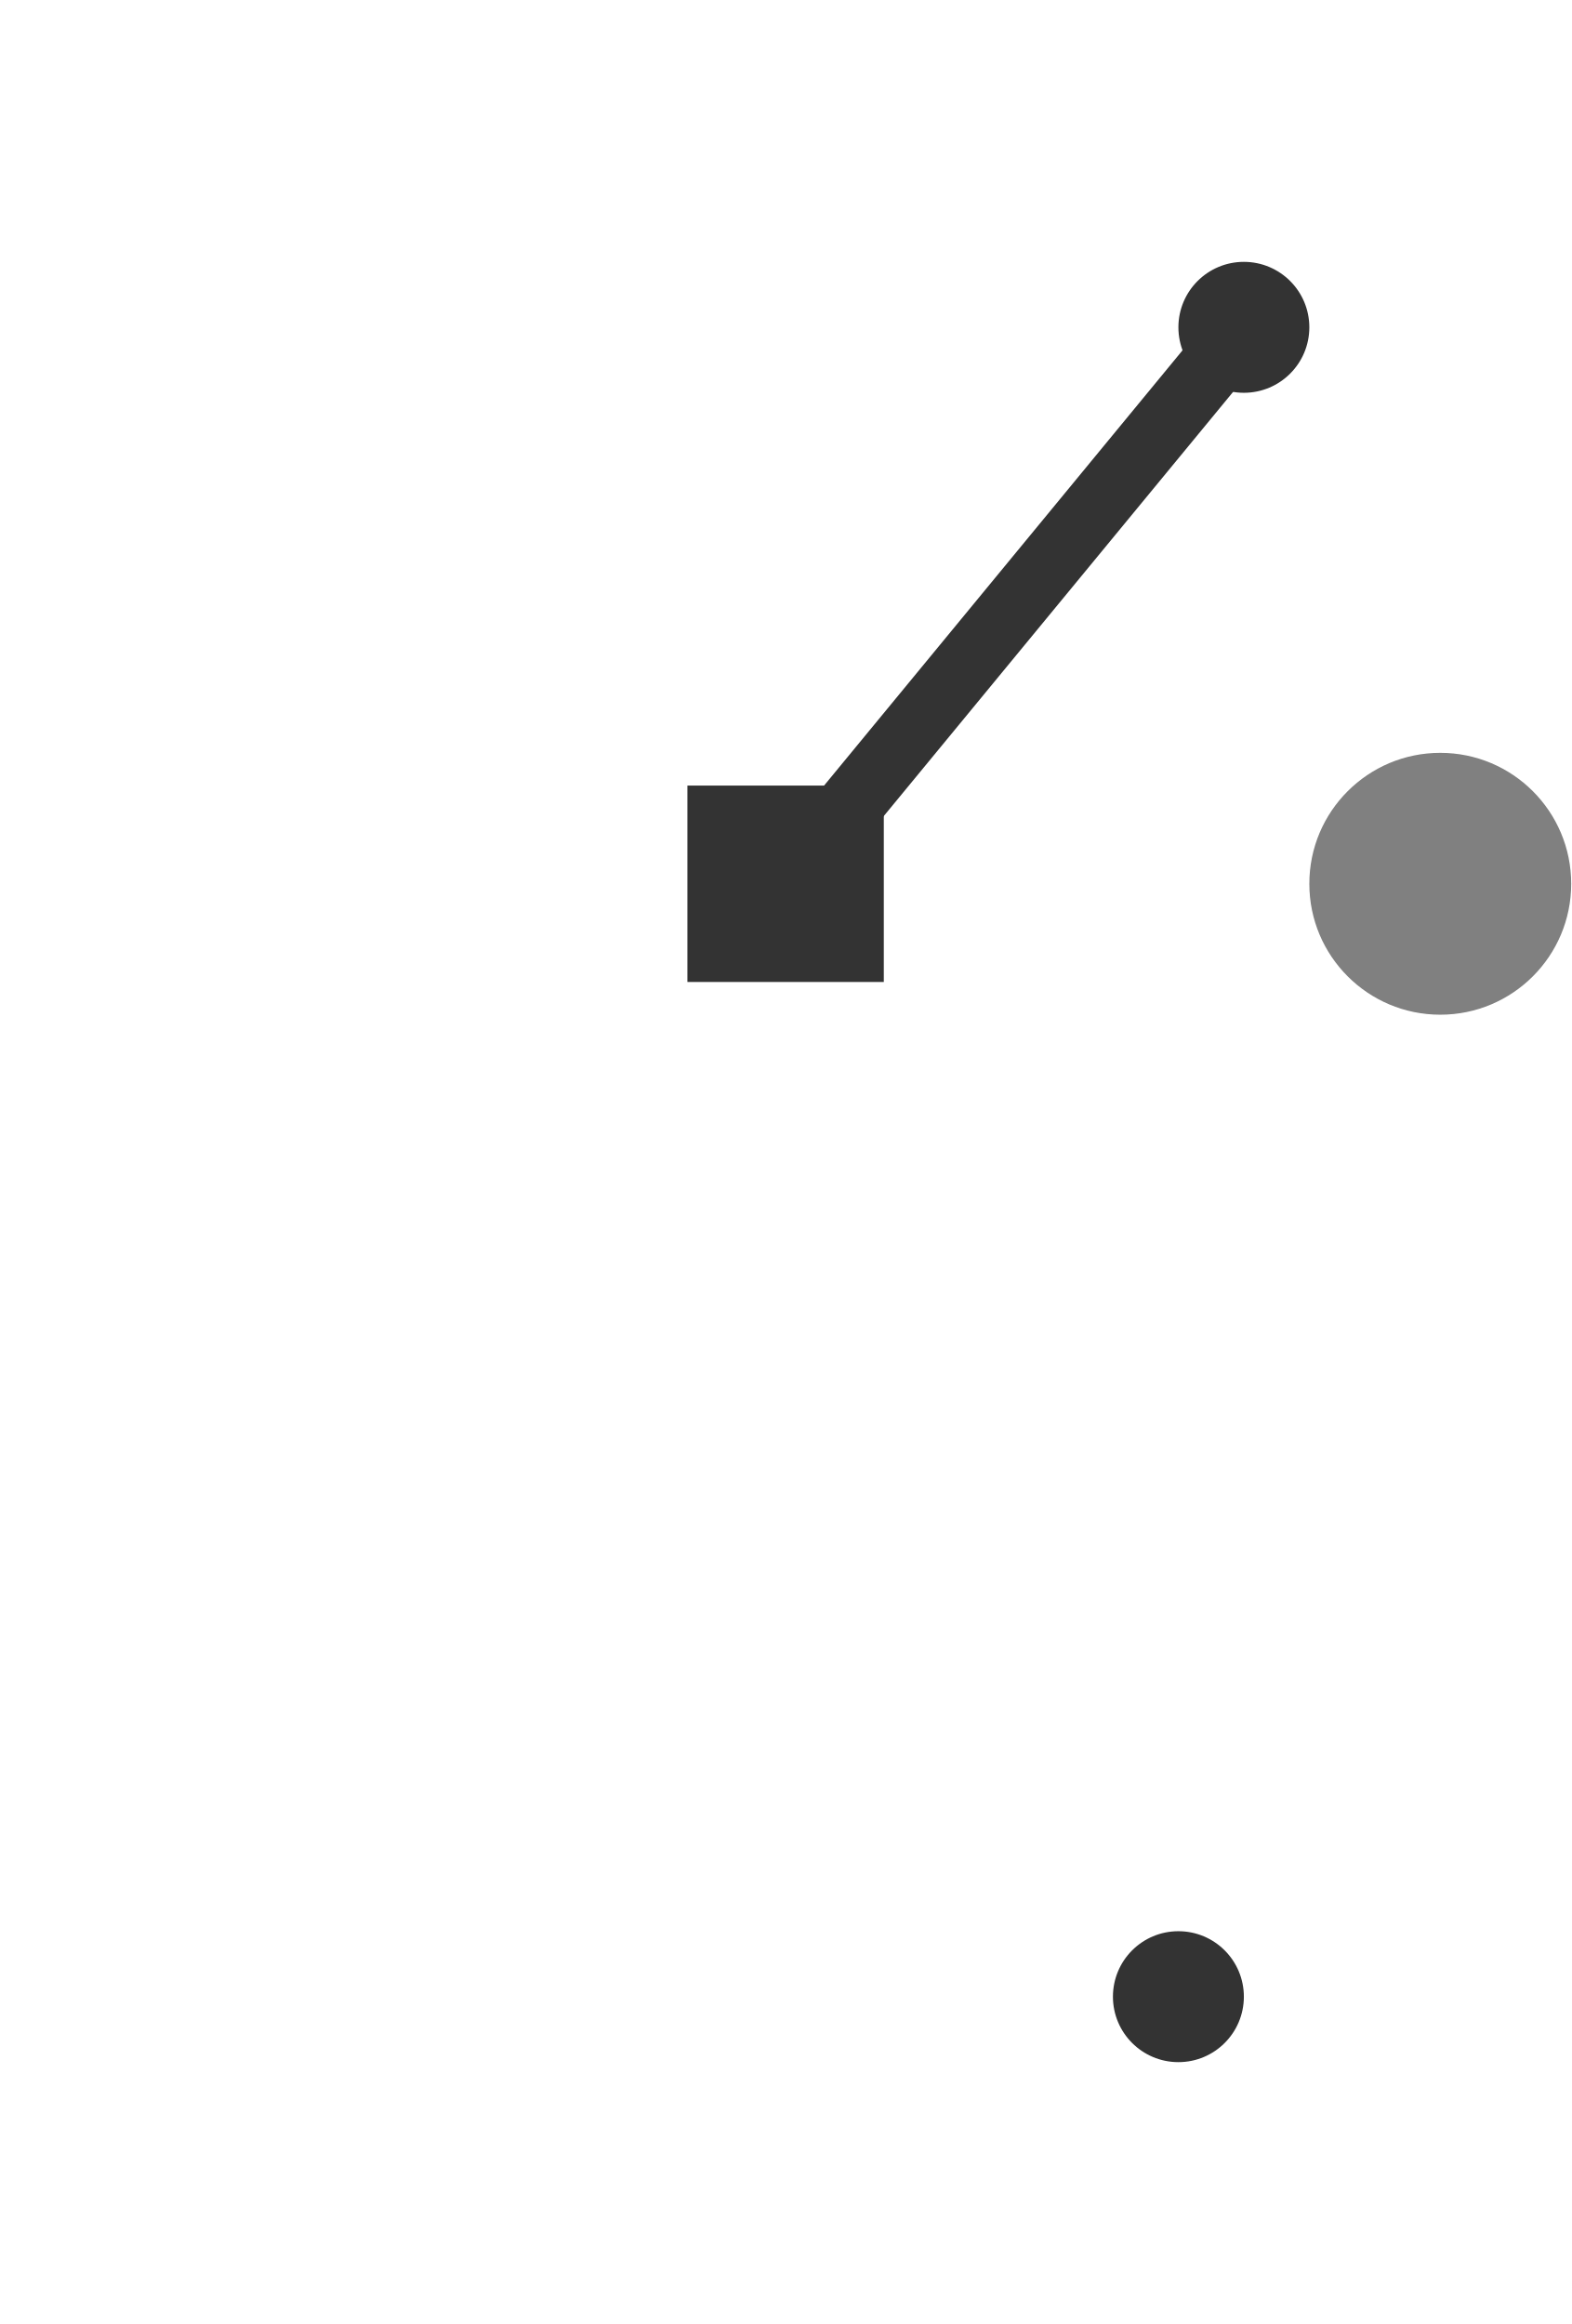
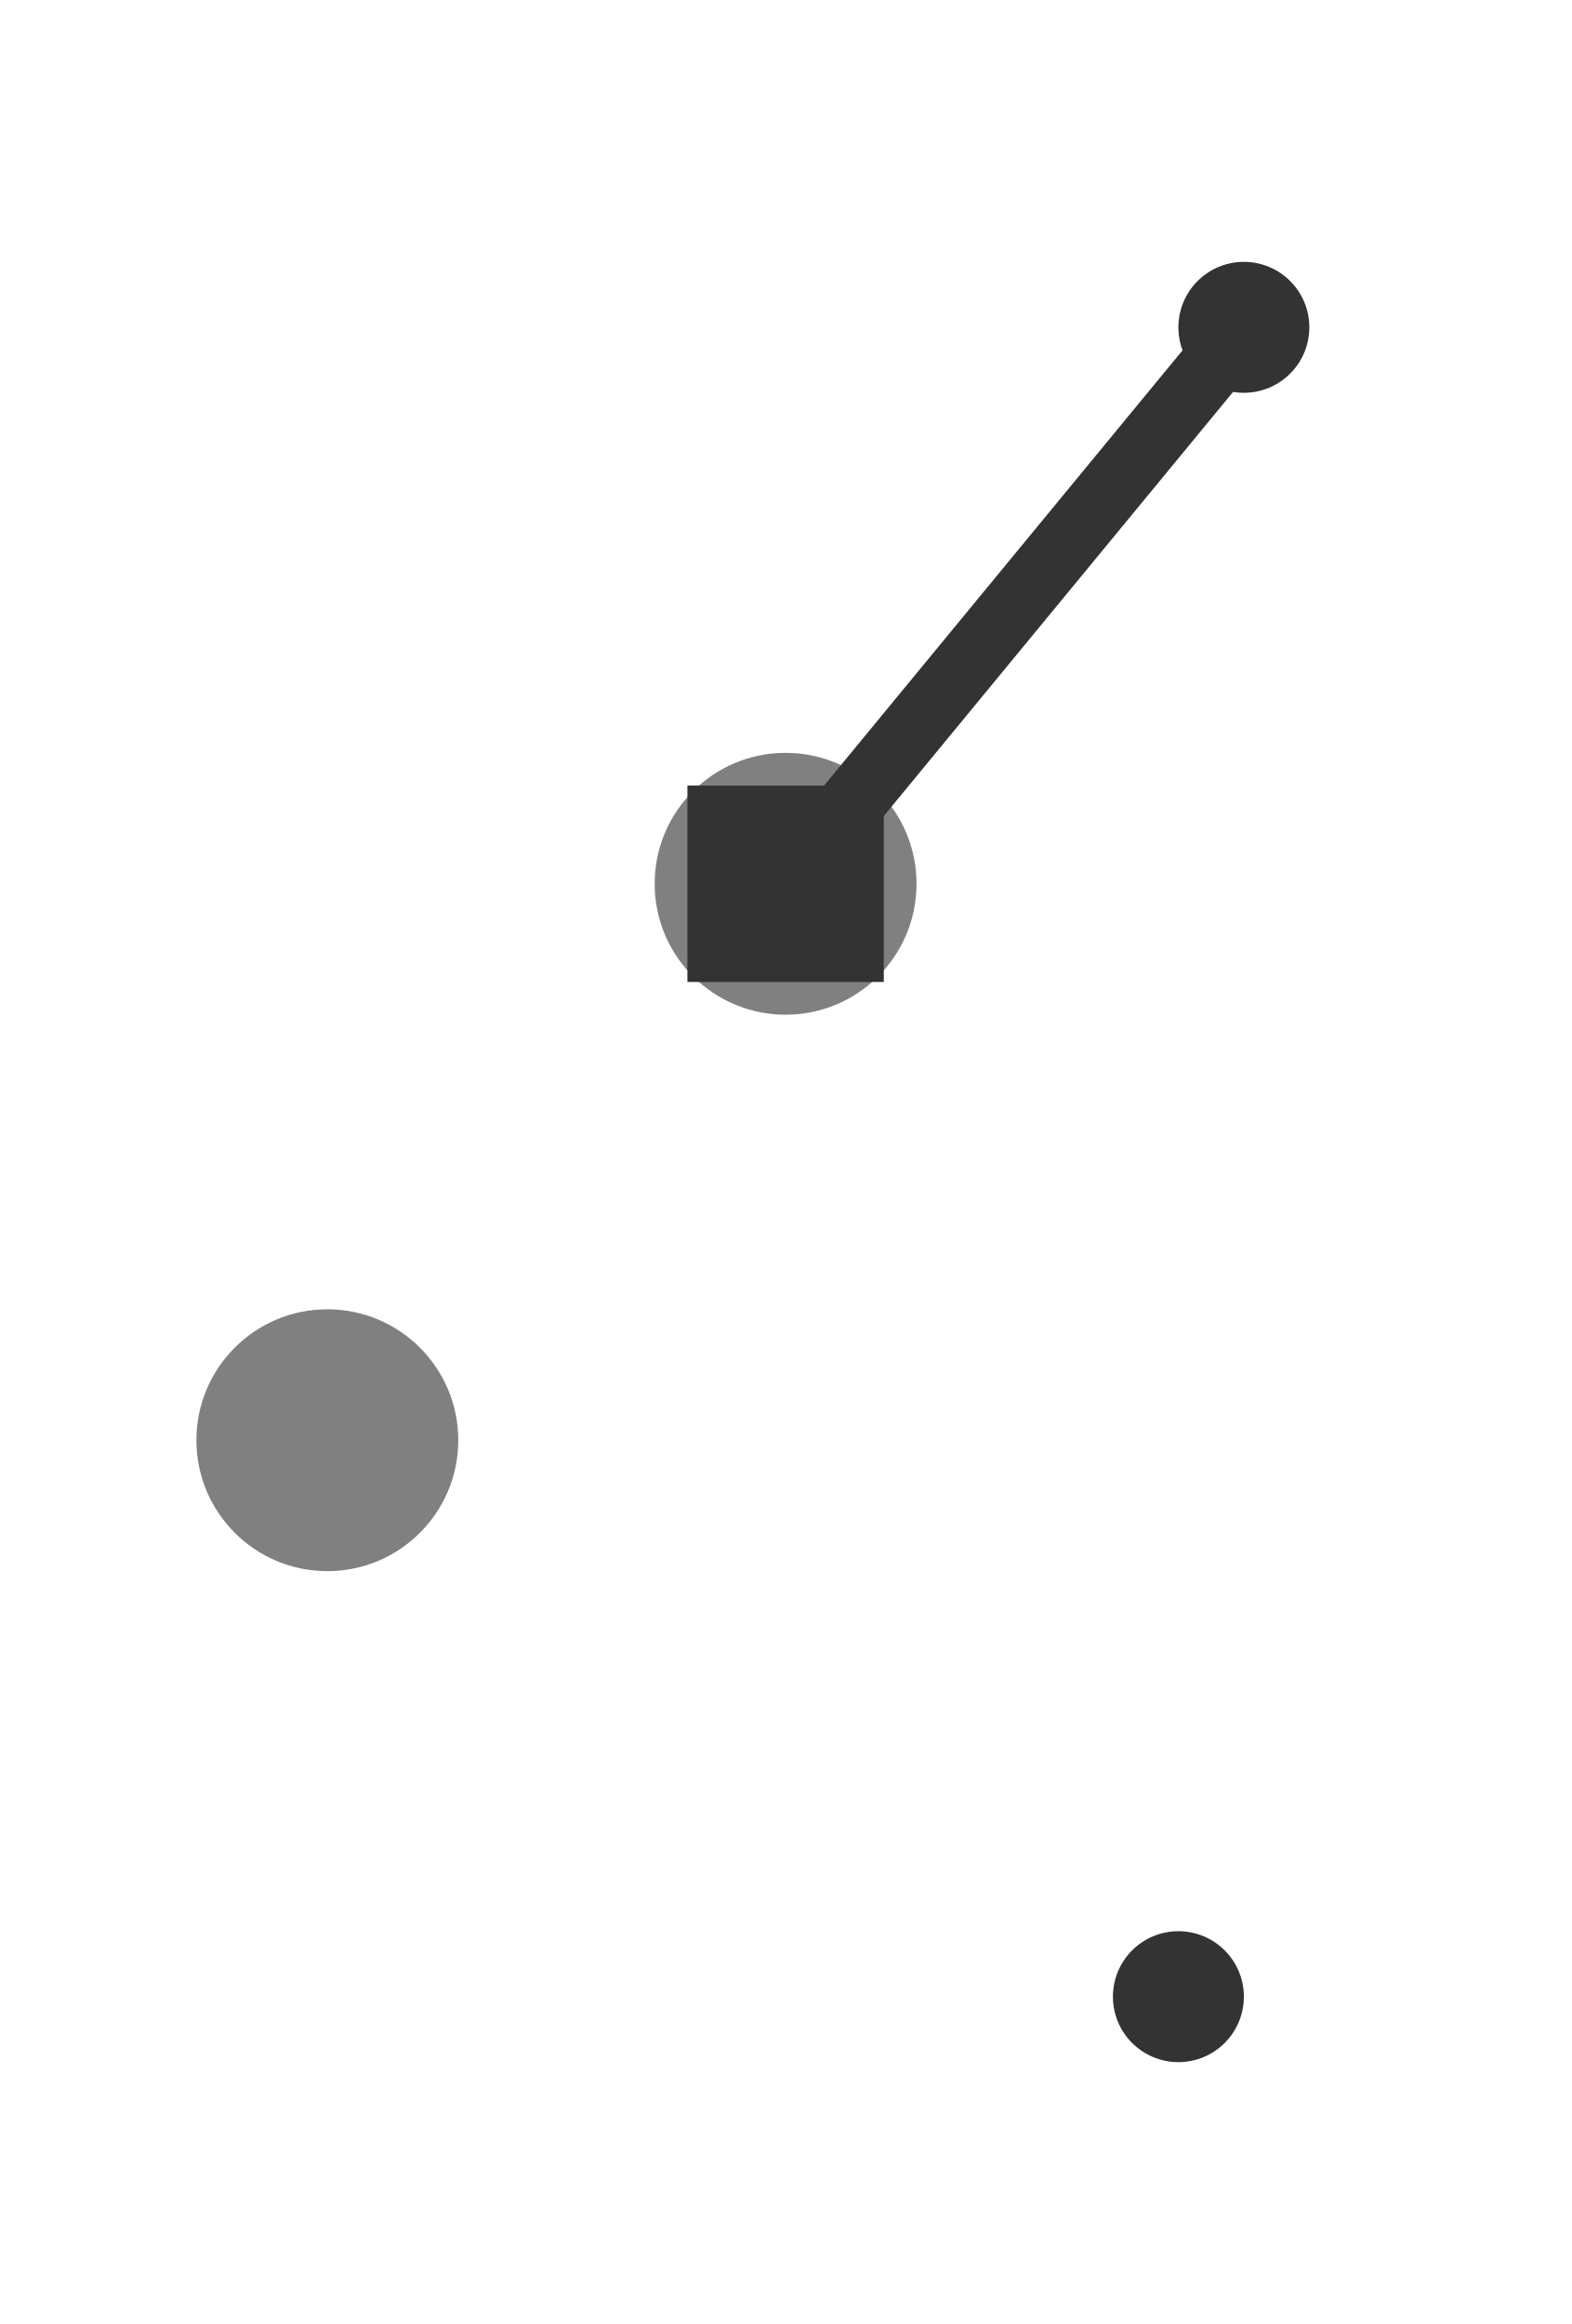
<svg xmlns="http://www.w3.org/2000/svg" class="chord-icon" width="48.0" height="71.0">
-   <circle cx="44.0" cy="27.0" r="4" fill="gray" />
-   <circle cx="58.0" cy="10.0" r="4" fill="gray" />
+   <circle cx="10.0" cy="44.0" r="4" fill="gray" />
+   <circle cx="24.0" cy="27.0" r="4" fill="gray" />
  <circle cx="24.0" cy="27.0" r="2" fill="#333333" />
  <circle cx="38.0" cy="10.0" r="2" fill="#333333" />
  <circle cx="36.0" cy="61.0" r="2" fill="#333333" />
  <rect x="21.0" y="24.0" width="6" height="6" fill="#333333" />
  <line x1="24.0" y1="27.0" x2="38.0" y2="10.0" stroke="#333333" stroke-width="2" />
</svg>
